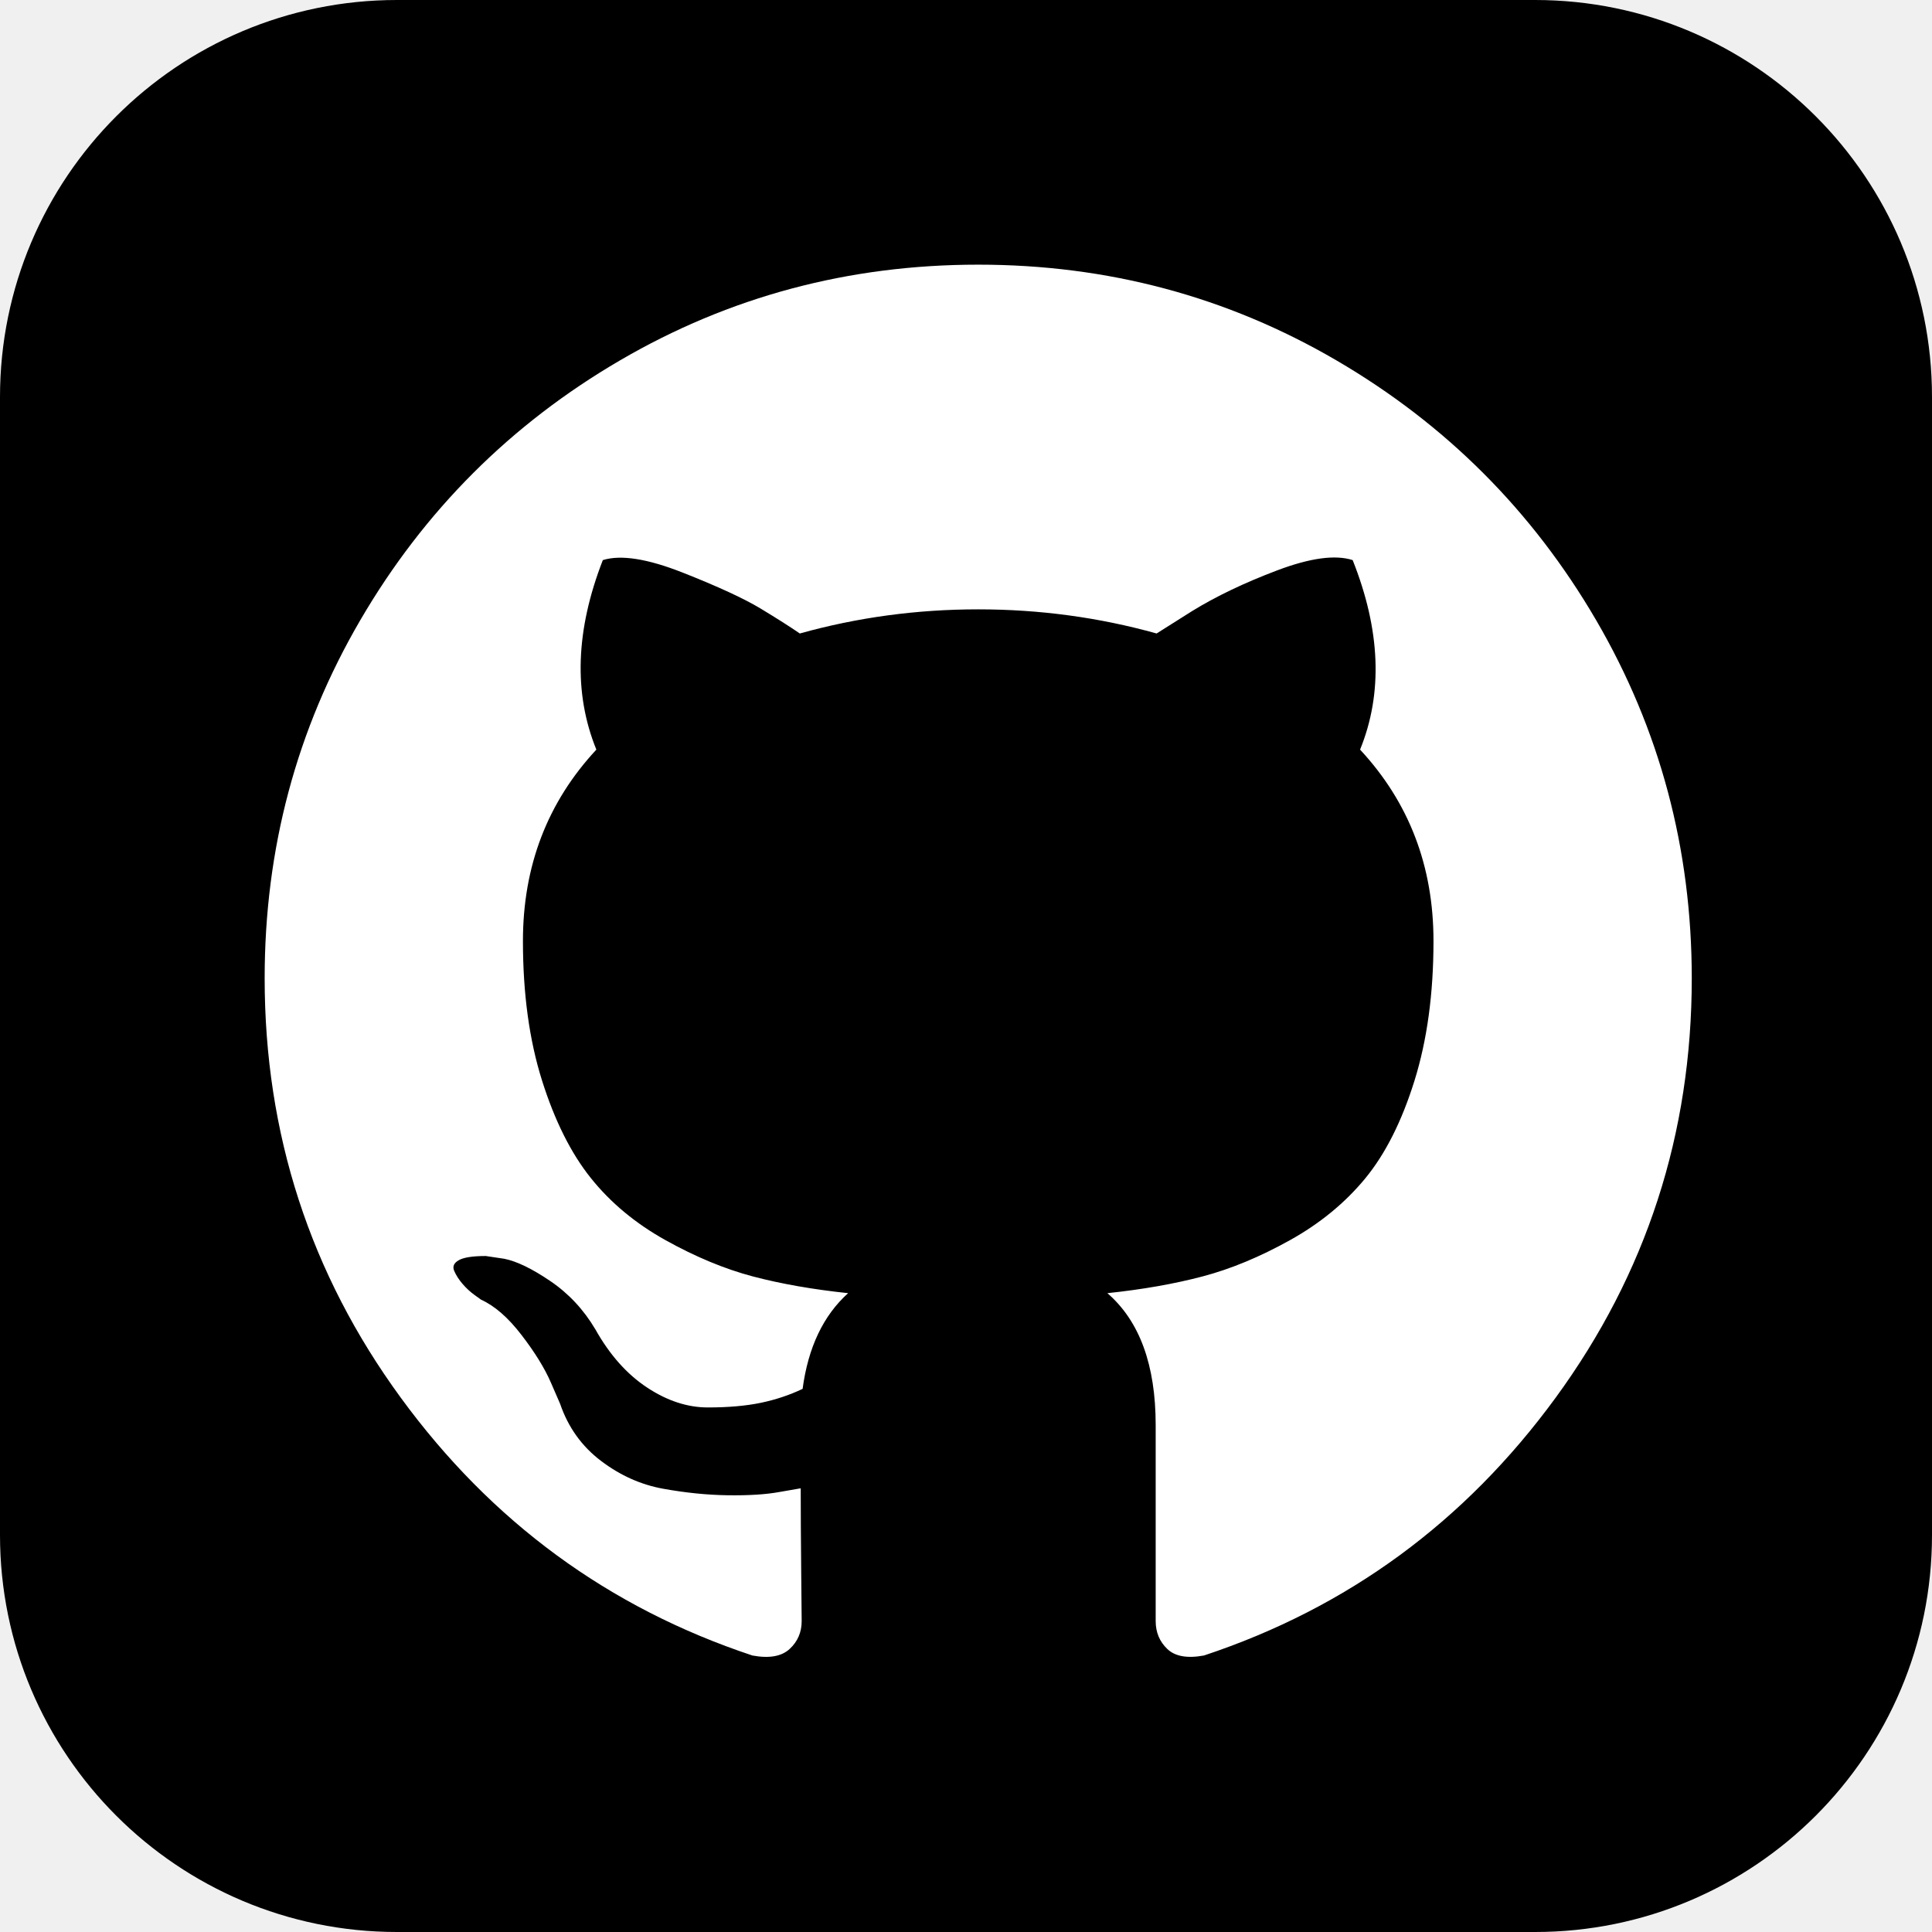
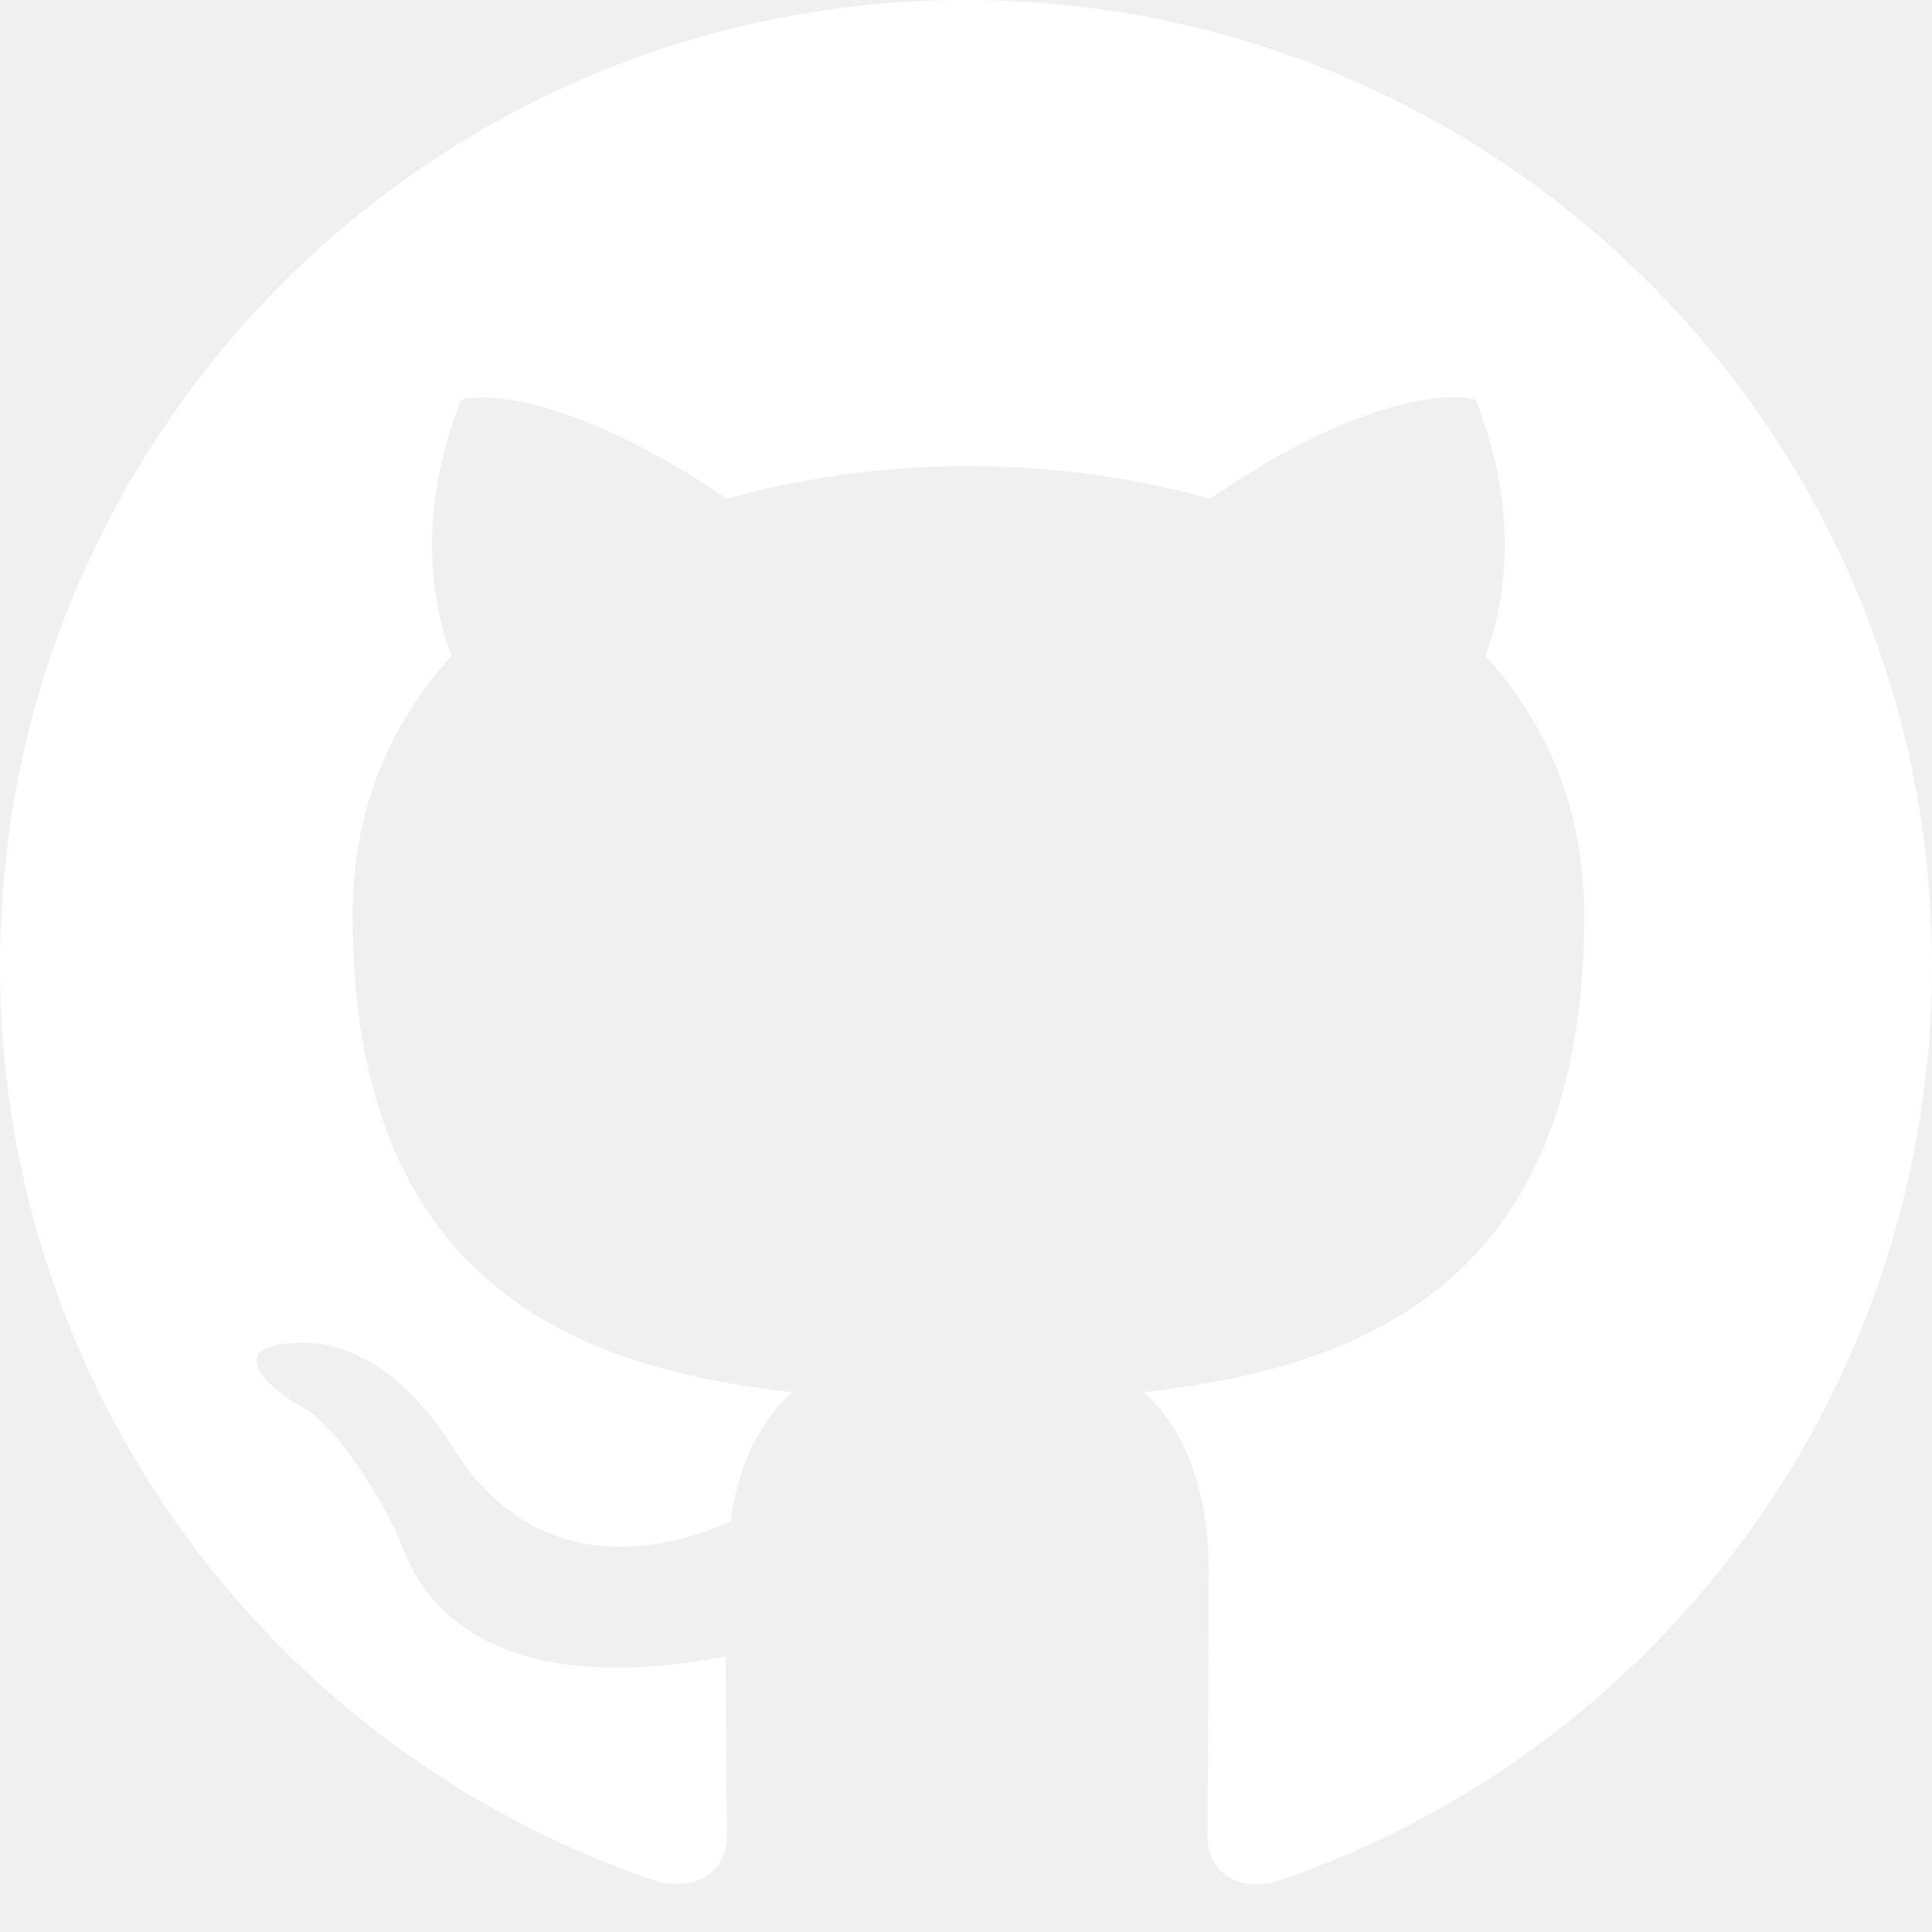
- <svg xmlns="http://www.w3.org/2000/svg" width="800px" height="800px" viewBox="0 0 73 73" version="1.1">
-   <defs>
- 
- </defs>
-   <g id="team-collaboration/version-control/github" stroke="none" stroke-width="1" fill="none" fill-rule="evenodd">
-     <g id="container" transform="translate(2, 2)" fill-rule="nonzero">
-       <rect id="mask" stroke="#000000" stroke-width="2" fill="#000000" x="-1" y="-1" width="71" height="71" rx="14">
- 
- </rect>
-       <path d="M58.307,21.428 C55.896,17.297 52.625,14.027 48.495,11.616 C44.364,9.205 39.854,8 34.961,8 C30.07,8 25.559,9.205 21.428,11.616 C17.297,14.027 14.027,17.297 11.616,21.428 C9.205,25.559 8,30.07 8,34.961 C8,40.836 9.714,46.119 13.143,50.811 C16.572,55.504 21.001,58.751 26.43,60.553 C27.062,60.67 27.53,60.588 27.835,60.307 C28.139,60.027 28.291,59.675 28.291,59.255 C28.291,59.184 28.285,58.553 28.273,57.359 C28.261,56.165 28.255,55.124 28.255,54.235 L27.448,54.375 C26.933,54.469 26.284,54.509 25.499,54.498 C24.716,54.487 23.902,54.404 23.06,54.252 C22.217,54.1 21.433,53.749 20.708,53.199 C19.982,52.649 19.467,51.929 19.163,51.041 L18.812,50.233 C18.578,49.695 18.21,49.098 17.706,48.443 C17.203,47.787 16.694,47.343 16.179,47.109 L15.934,46.933 C15.77,46.816 15.618,46.675 15.477,46.511 C15.337,46.348 15.232,46.184 15.162,46.02 C15.091,45.856 15.149,45.721 15.337,45.615 C15.525,45.51 15.863,45.458 16.355,45.458 L17.057,45.563 C17.525,45.657 18.104,45.937 18.795,46.406 C19.485,46.874 20.053,47.482 20.497,48.231 C21.036,49.191 21.685,49.922 22.446,50.425 C23.206,50.928 23.973,51.18 24.745,51.18 C25.517,51.18 26.184,51.121 26.746,51.005 C27.307,50.888 27.834,50.712 28.326,50.478 C28.536,48.909 29.11,47.704 30.046,46.862 C28.712,46.721 27.512,46.51 26.447,46.23 C25.383,45.948 24.283,45.492 23.148,44.86 C22.012,44.228 21.07,43.444 20.321,42.508 C19.573,41.572 18.958,40.343 18.479,38.822 C17.999,37.3 17.759,35.545 17.759,33.556 C17.759,30.724 18.684,28.313 20.533,26.324 C19.667,24.194 19.748,21.807 20.778,19.163 C21.457,18.952 22.464,19.11 23.797,19.636 C25.131,20.163 26.108,20.614 26.729,20.988 C27.349,21.362 27.846,21.679 28.221,21.936 C30.398,21.328 32.644,21.024 34.961,21.024 C37.278,21.024 39.525,21.328 41.702,21.936 L43.036,21.094 C43.948,20.532 45.026,20.017 46.265,19.549 C47.506,19.081 48.454,18.952 49.11,19.163 C50.163,21.808 50.257,24.195 49.39,26.324 C51.239,28.314 52.164,30.725 52.164,33.556 C52.164,35.546 51.923,37.306 51.444,38.839 C50.965,40.373 50.345,41.601 49.585,42.526 C48.823,43.45 47.875,44.229 46.74,44.86 C45.605,45.492 44.505,45.948 43.44,46.229 C42.375,46.51 41.176,46.722 39.842,46.862 C41.059,47.915 41.667,49.577 41.667,51.847 L41.667,59.254 C41.667,59.674 41.813,60.026 42.106,60.306 C42.399,60.587 42.861,60.669 43.493,60.552 C48.923,58.75 53.352,55.503 56.781,50.81 C60.209,46.118 61.923,40.835 61.923,34.96 C61.922,30.07 60.716,25.559 58.307,21.428 Z" id="Shape" fill="#FFFFFF">
- 
- </path>
-     </g>
-   </g>
+ <svg xmlns="http://www.w3.org/2000/svg" viewBox="0 0 16 16" data-supported-dps="24x24" height="36px" width="36px" aria-hidden="true" version="1.1" data-view-component="true" class="octicon octicon-mark-github v-align-middle color-fg-default">
+   <path fill="white" d="M8 0c4.42 0 8 3.58 8 8a8.013 8.013 0 0 1-5.45 7.59c-.4.08-.55-.17-.55-.38 0-.27.01-1.13.01-2.2 0-.75-.25-1.23-.54-1.48 1.78-.2 3.65-.88 3.65-3.95 0-.88-.31-1.59-.82-2.15.08-.2.36-1.02-.08-2.12 0 0-.67-.22-2.2.82-.64-.18-1.32-.27-2-.27-.68 0-1.36.09-2 .27-1.53-1.03-2.2-.82-2.2-.82-.44 1.1-.16 1.92-.08 2.12-.51.56-.82 1.28-.82 2.15 0 3.06 1.86 3.75 3.64 3.95-.23.2-.44.55-.51 1.07-.46.21-1.61.55-2.33-.66-.15-.24-.6-.83-1.23-.82-.67.01-.27.38.01.53.34.19.73.9.82 1.13.16.45.68 1.31 2.69.94 0 .67.01 1.3.01 1.49 0 .21-.15.45-.55.38A7.995 7.995 0 0 1 0 8c0-4.42 3.58-8 8-8Z">
+   </path>
</svg>
